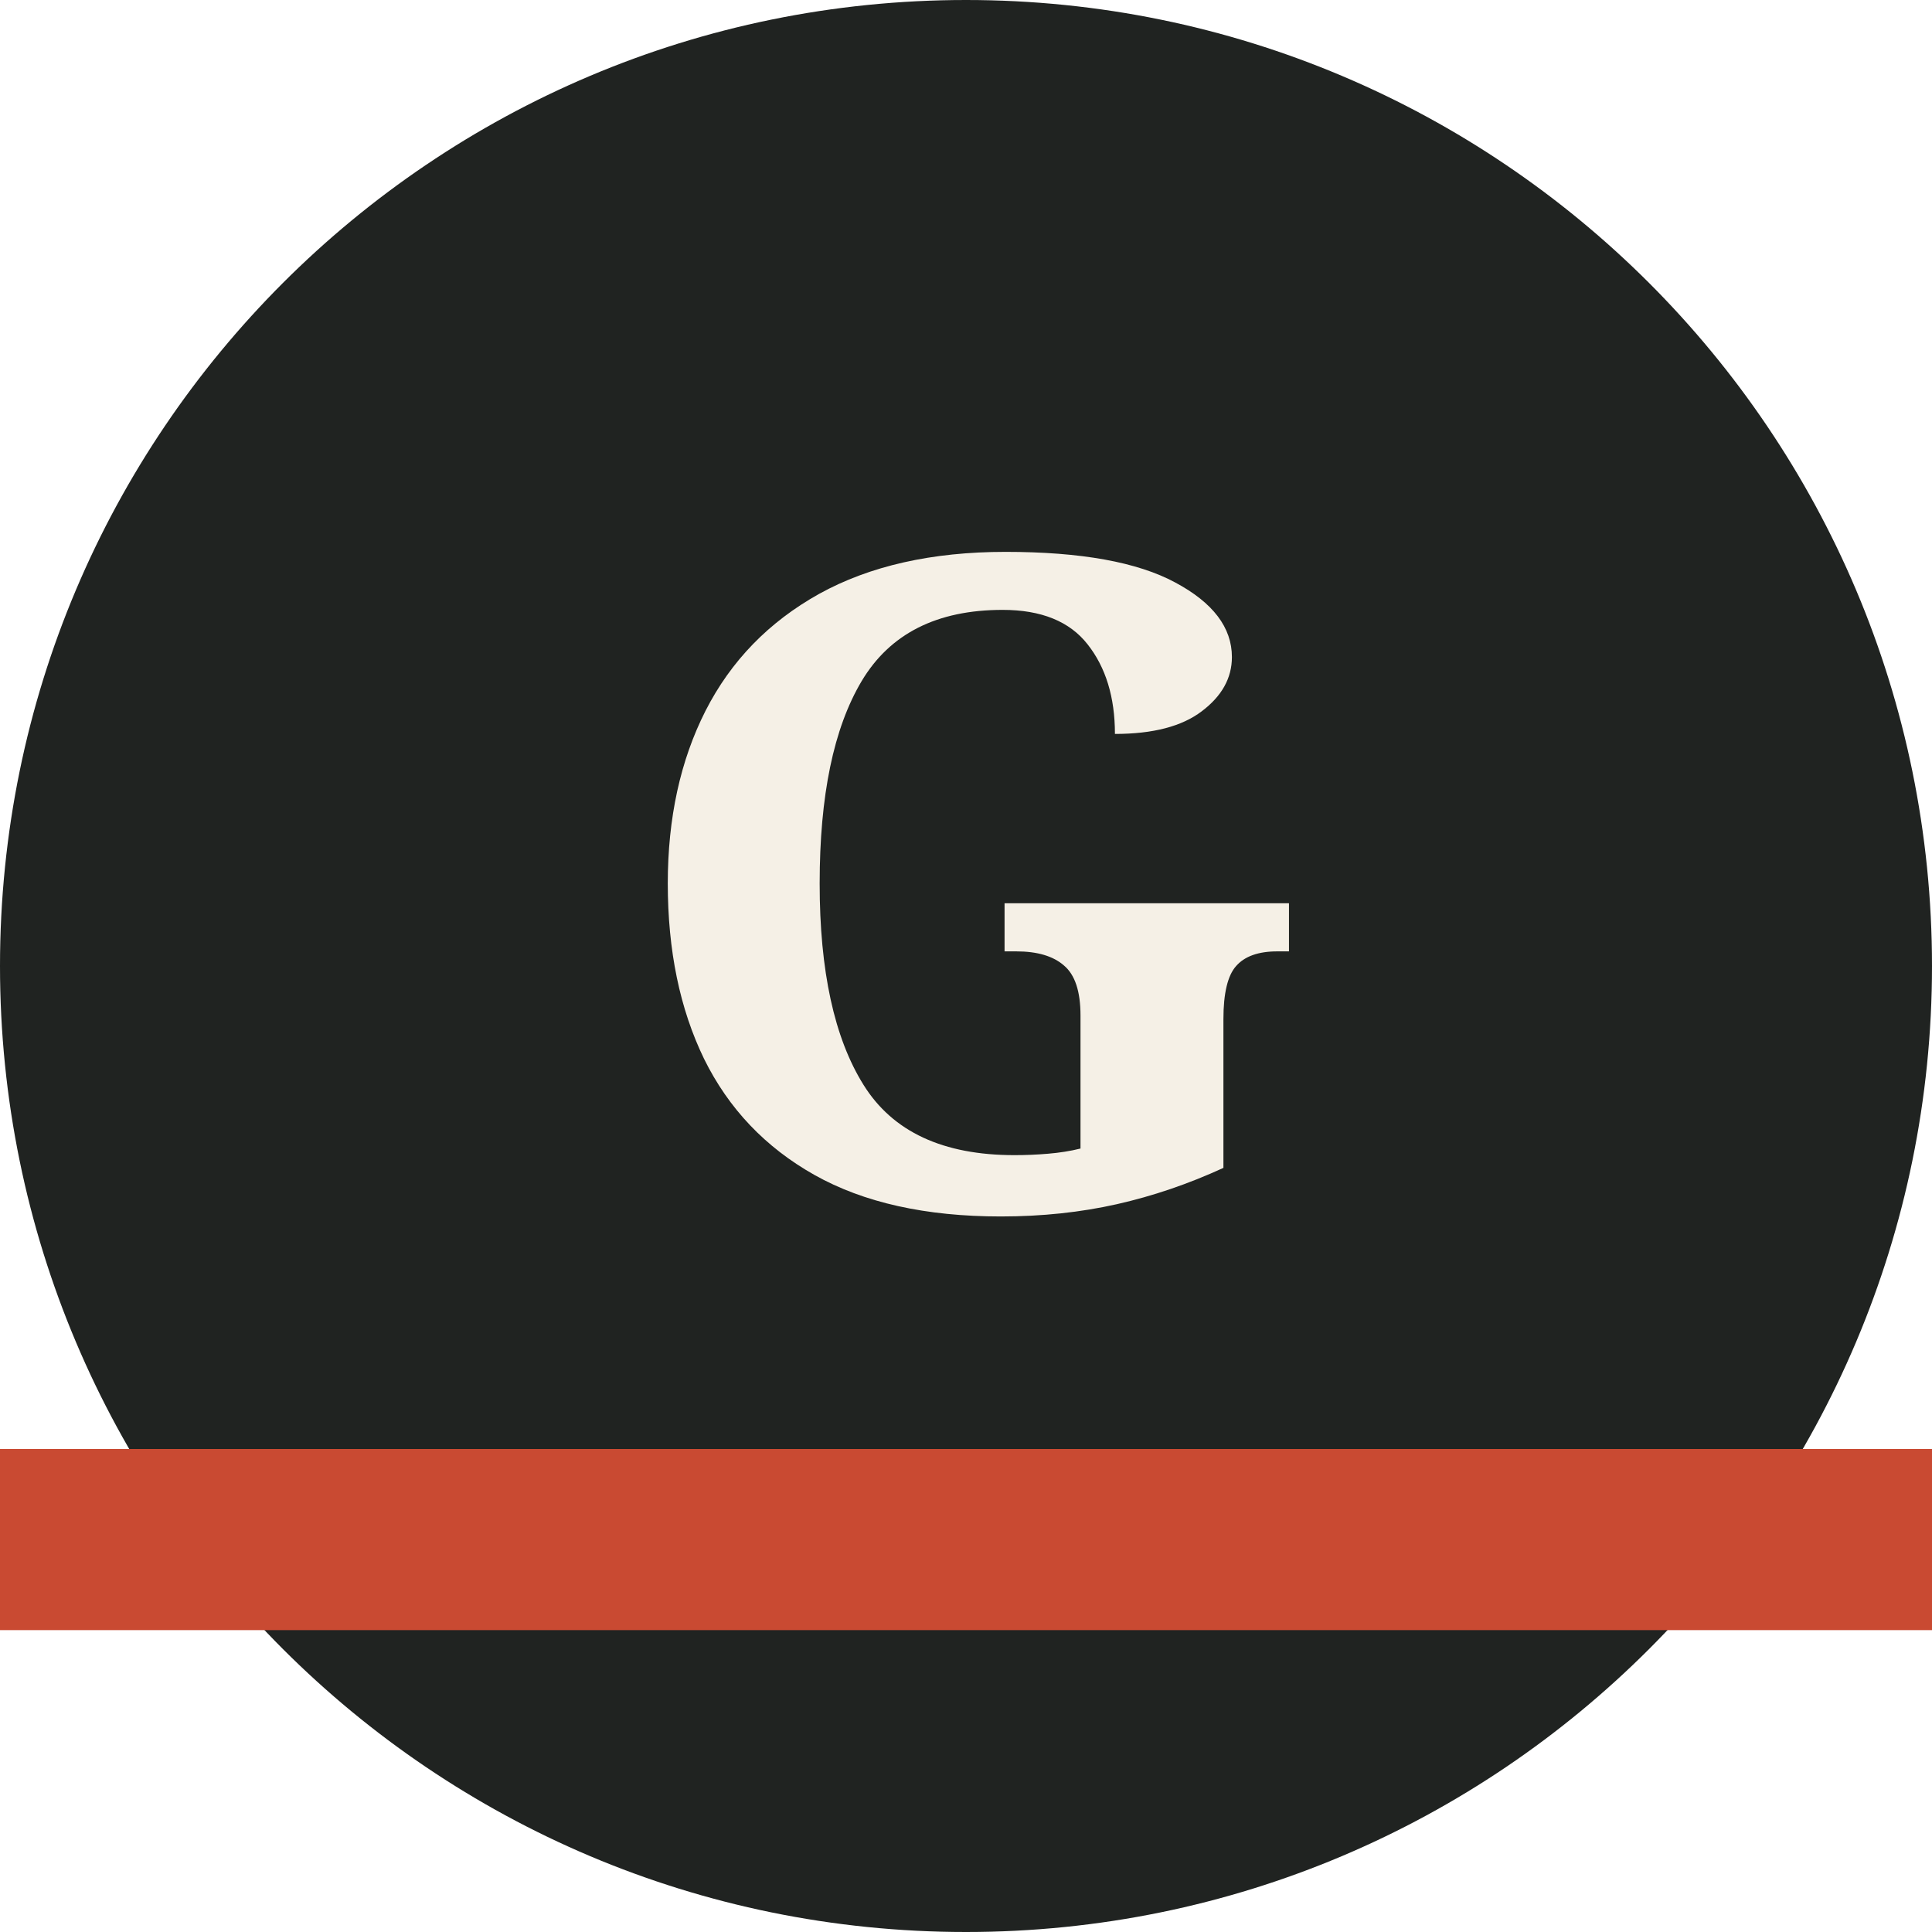
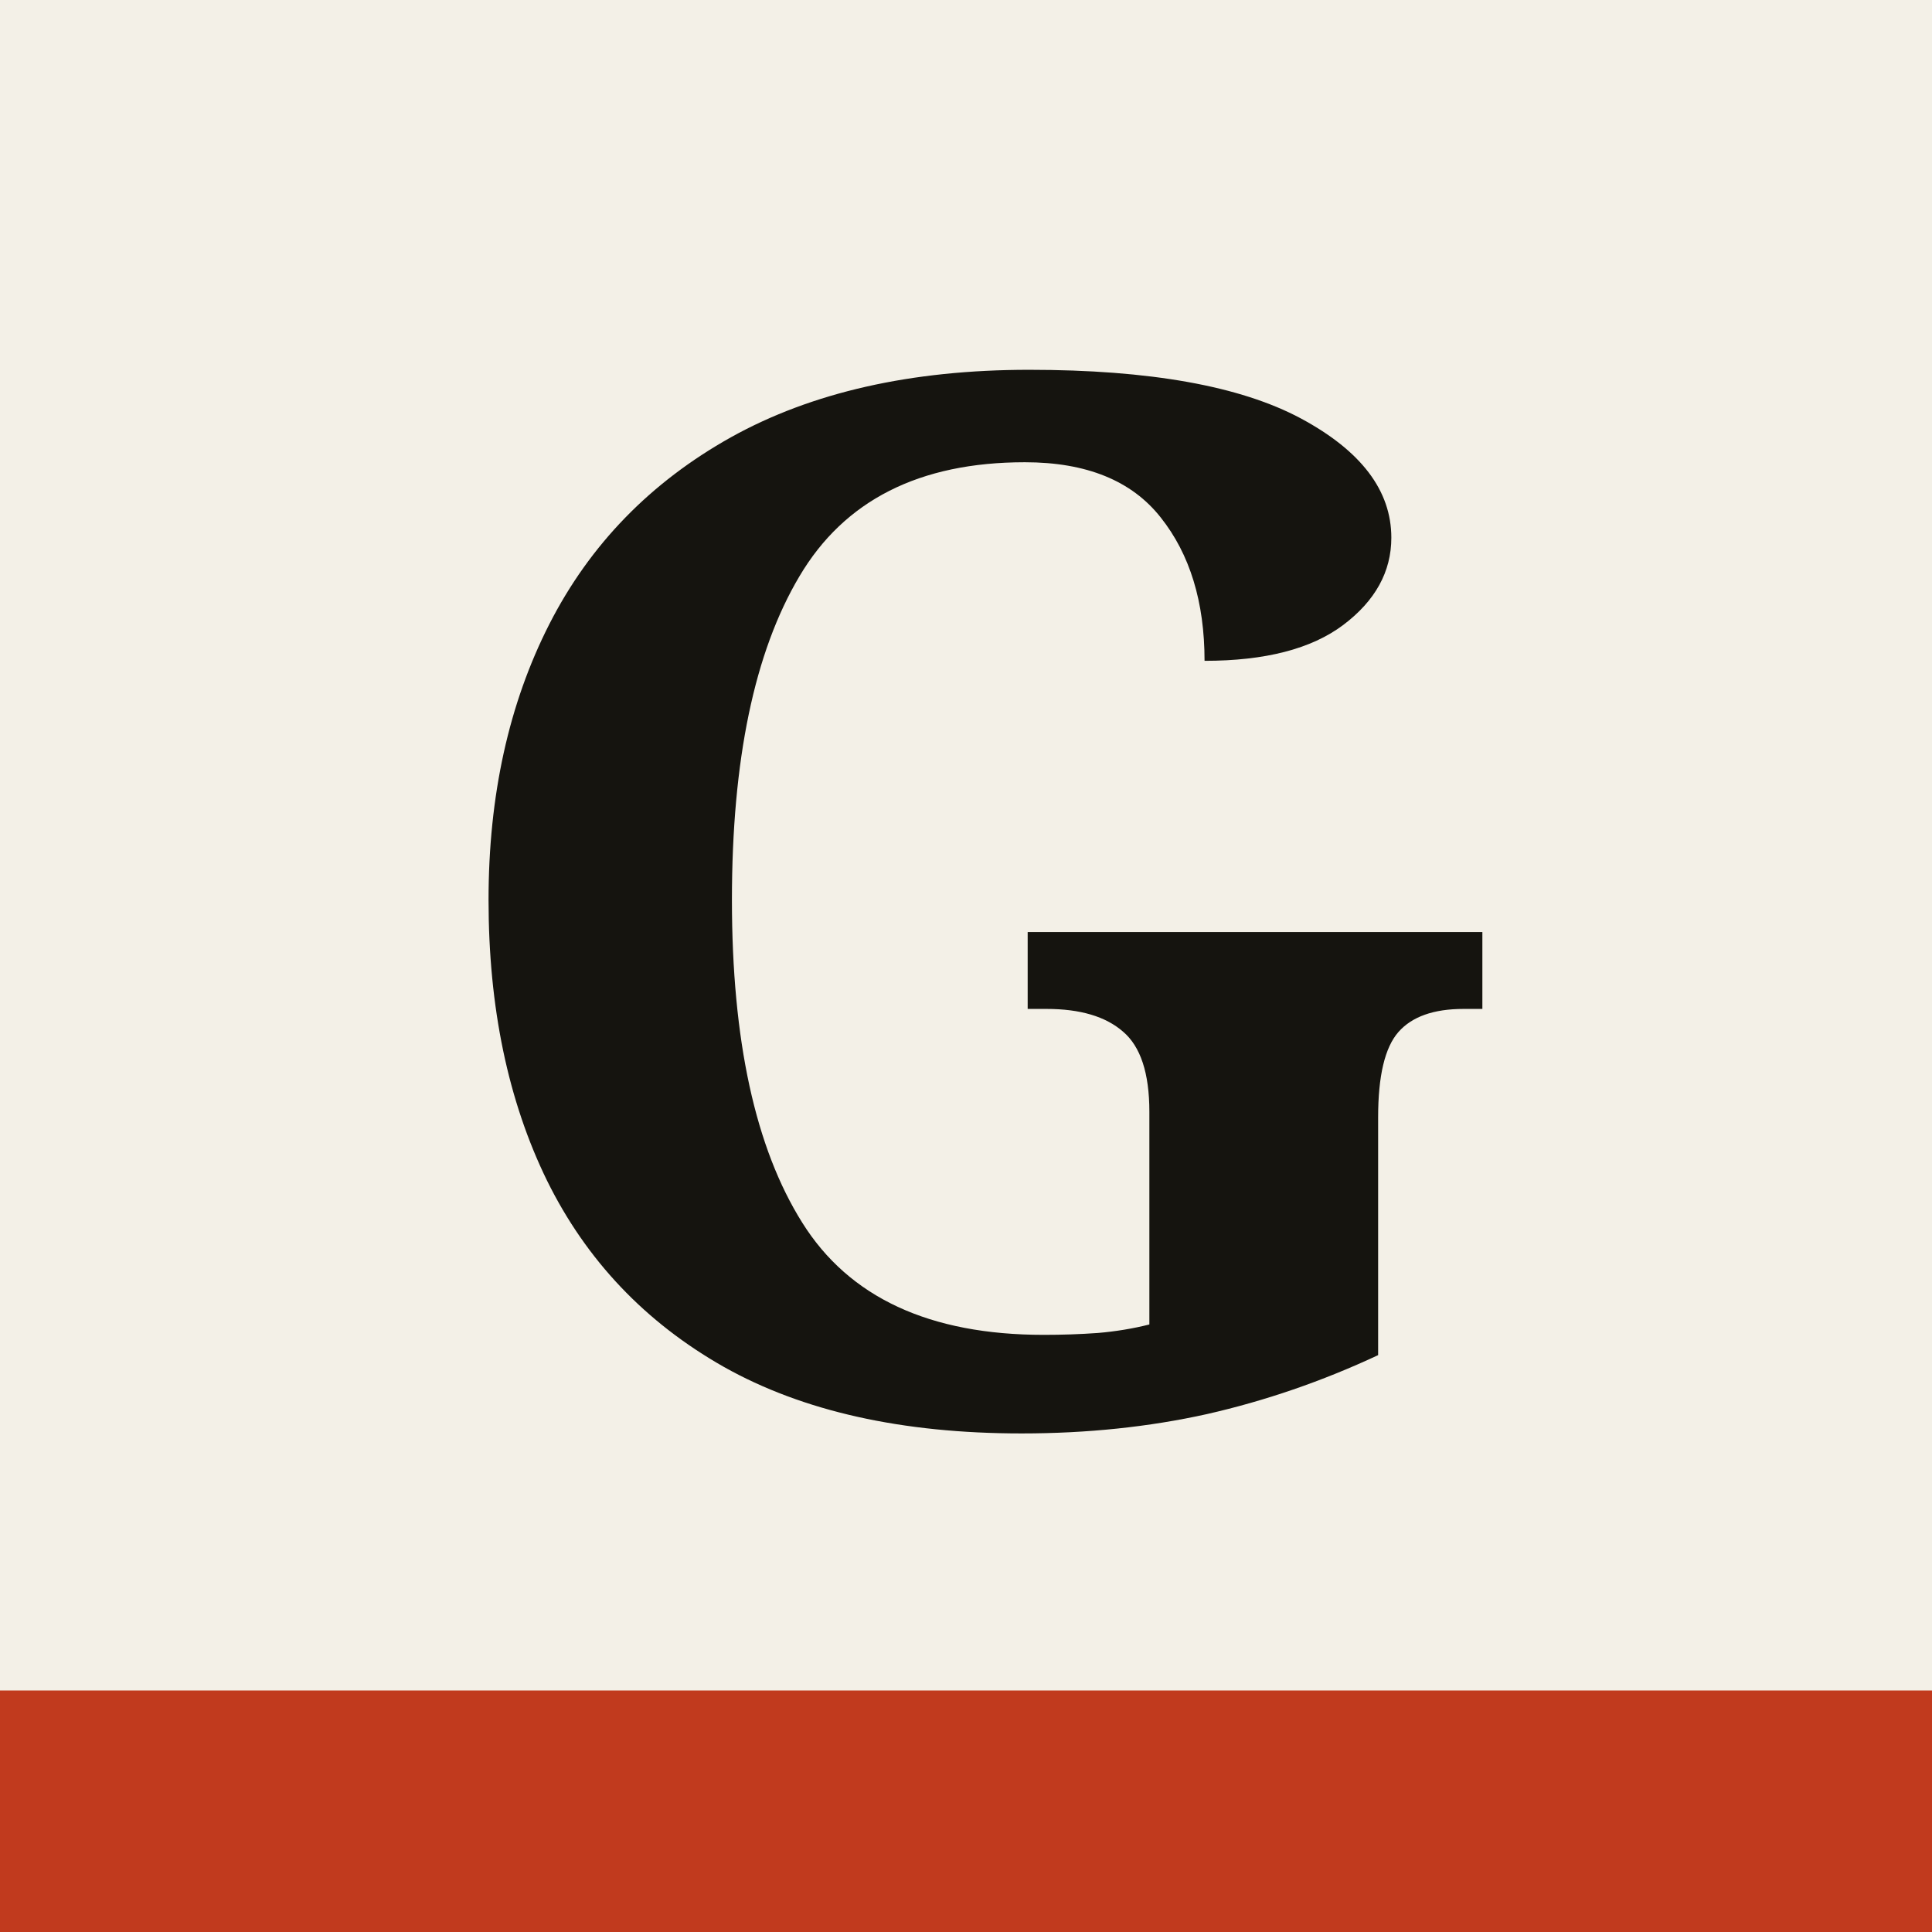
- <svg xmlns="http://www.w3.org/2000/svg" viewBox="0 0 64 64" role="img" aria-hidden="true">
-   <rect width="64" height="64" rx="32" fill="#202321" />
-   <text x="32" y="40" font-family="Georgia, serif" font-size="30" font-weight="700" fill="#f5f0e6" text-anchor="middle" textLength="100%">G</text>
-   <rect x="0" y="48" width="64" height="6" fill="#c94a32" />
+ <svg xmlns="http://www.w3.org/2000/svg" viewBox="0 0 64 64" role="img" aria-label="Gramaticarrona">
+   <rect width="64" height="64" fill="#F3F0E7" />
+   <text x="32" y="47" font-family="Fraunces, Georgia, serif" font-size="48" font-weight="900" fill="#15140F" text-anchor="middle">G</text>
+   <rect y="56" width="64" height="8" fill="#C13A1E" />
</svg>
